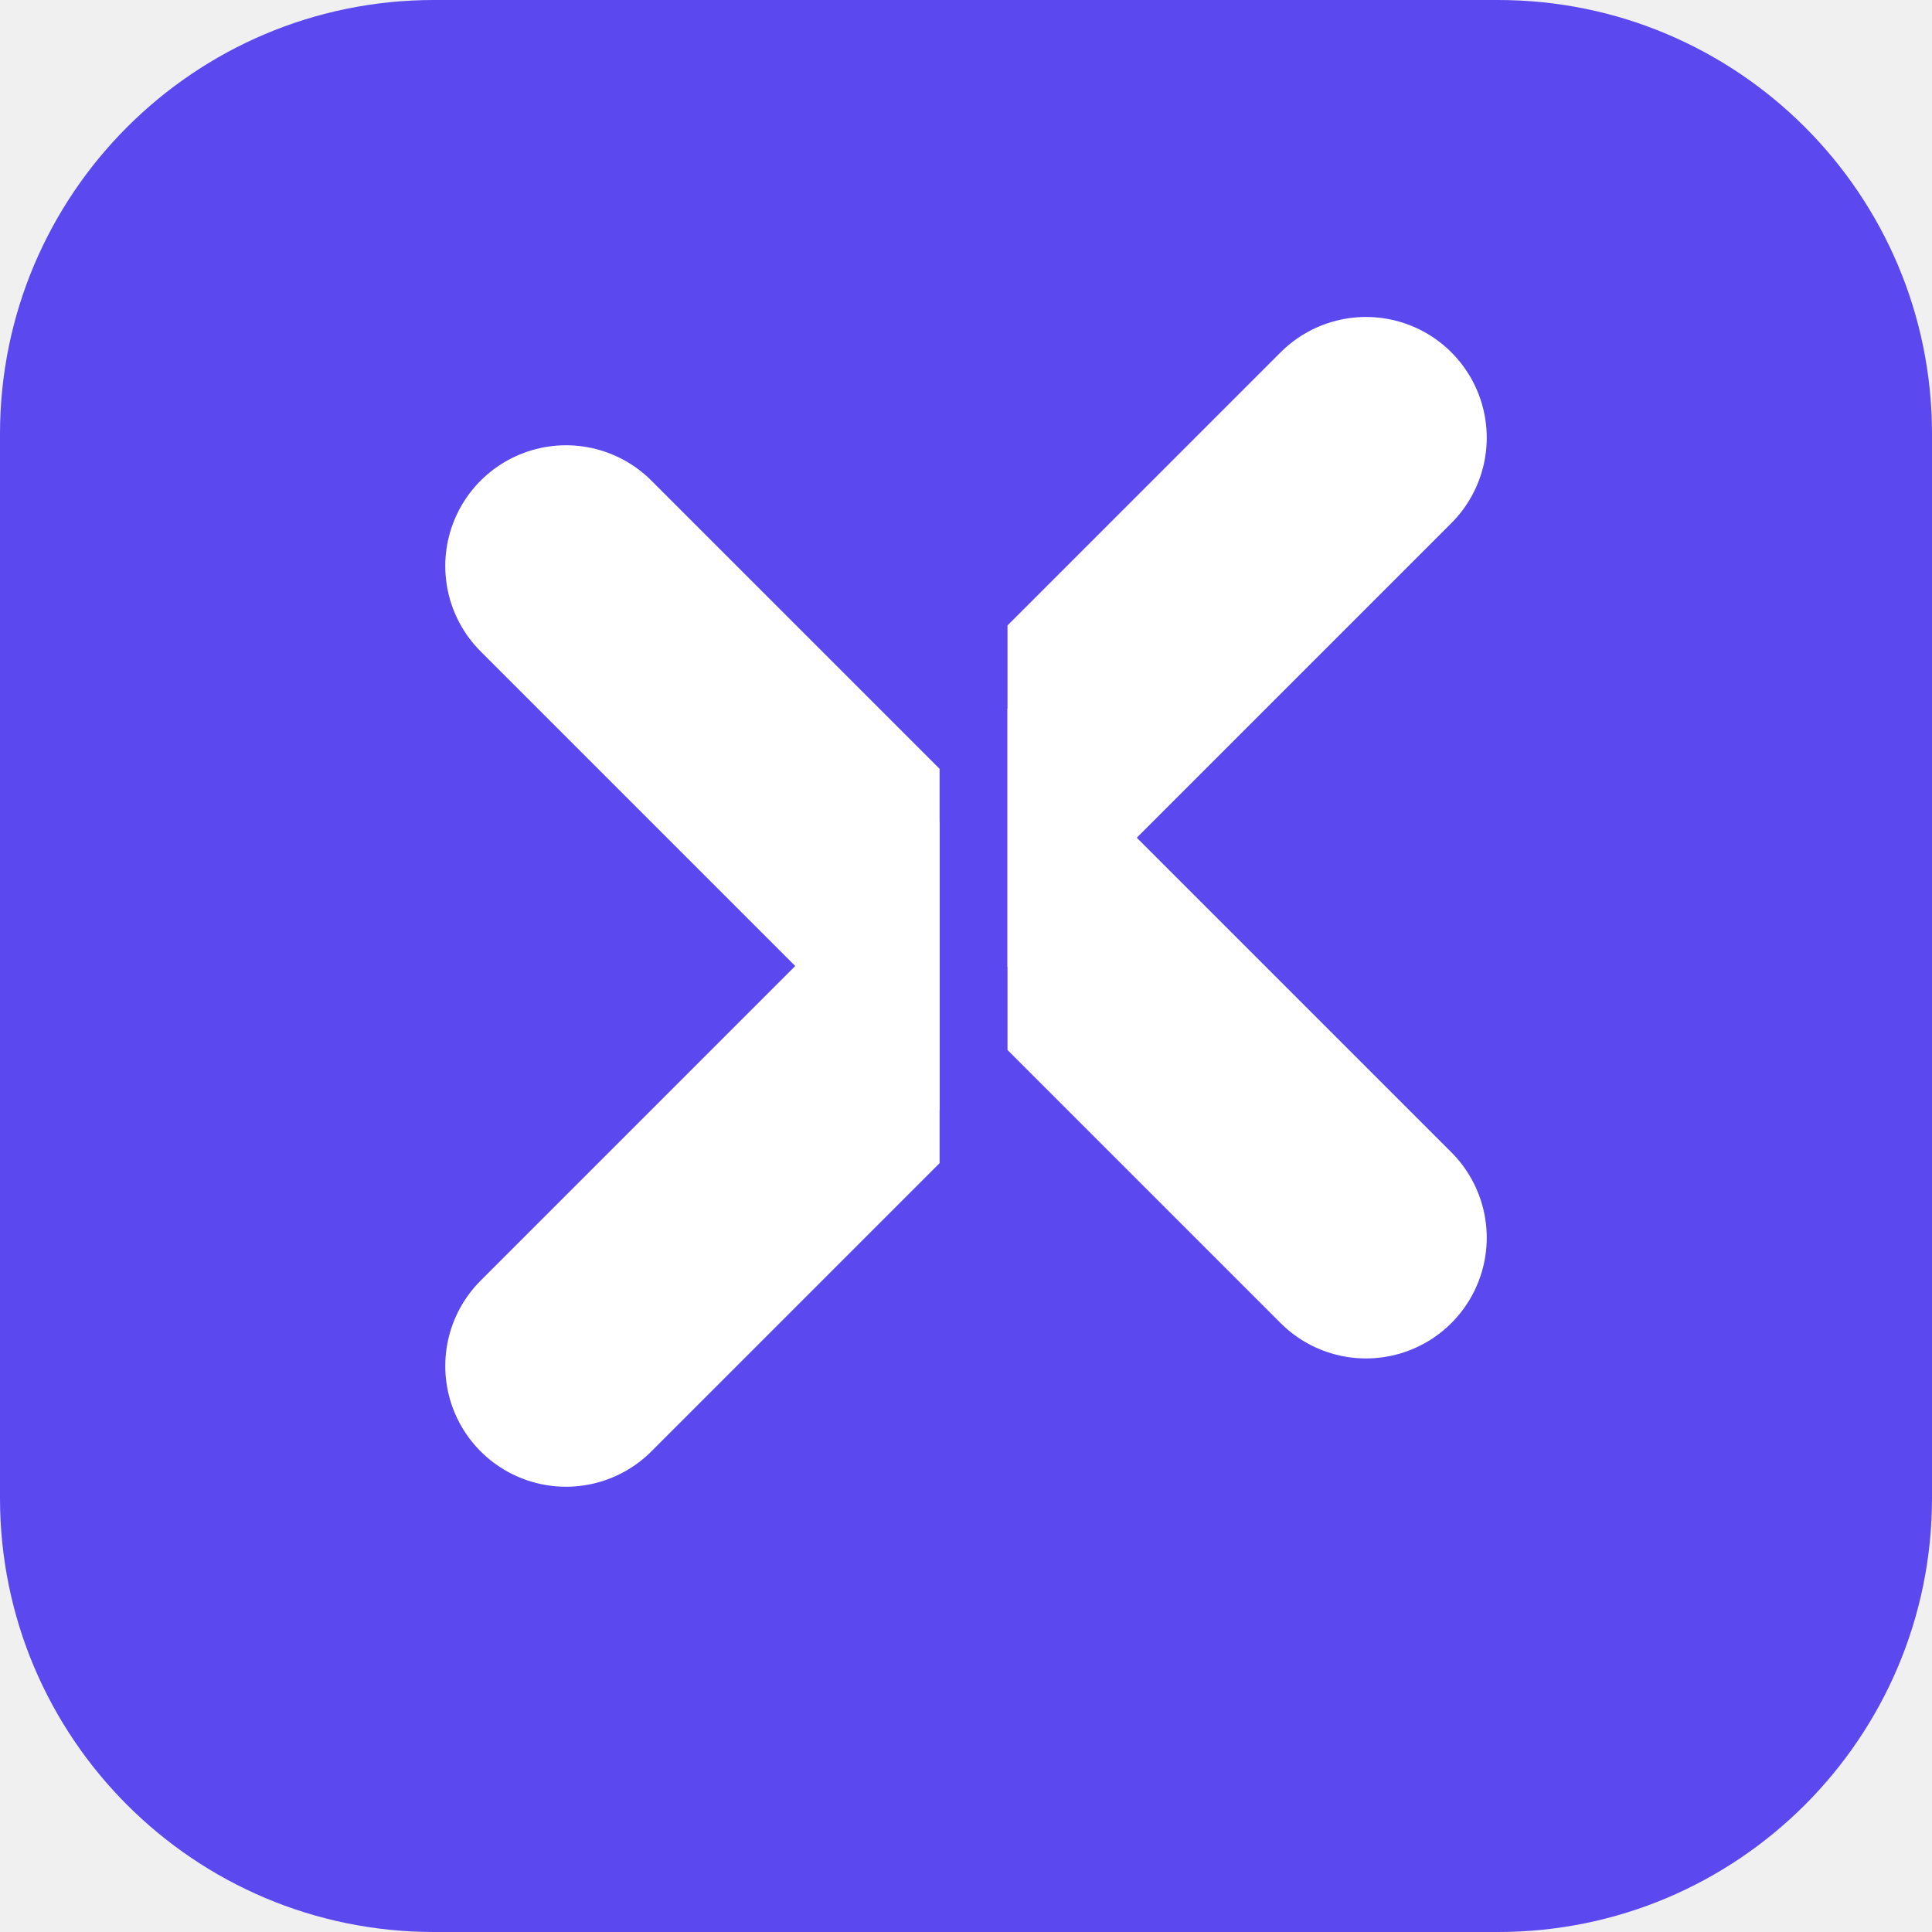
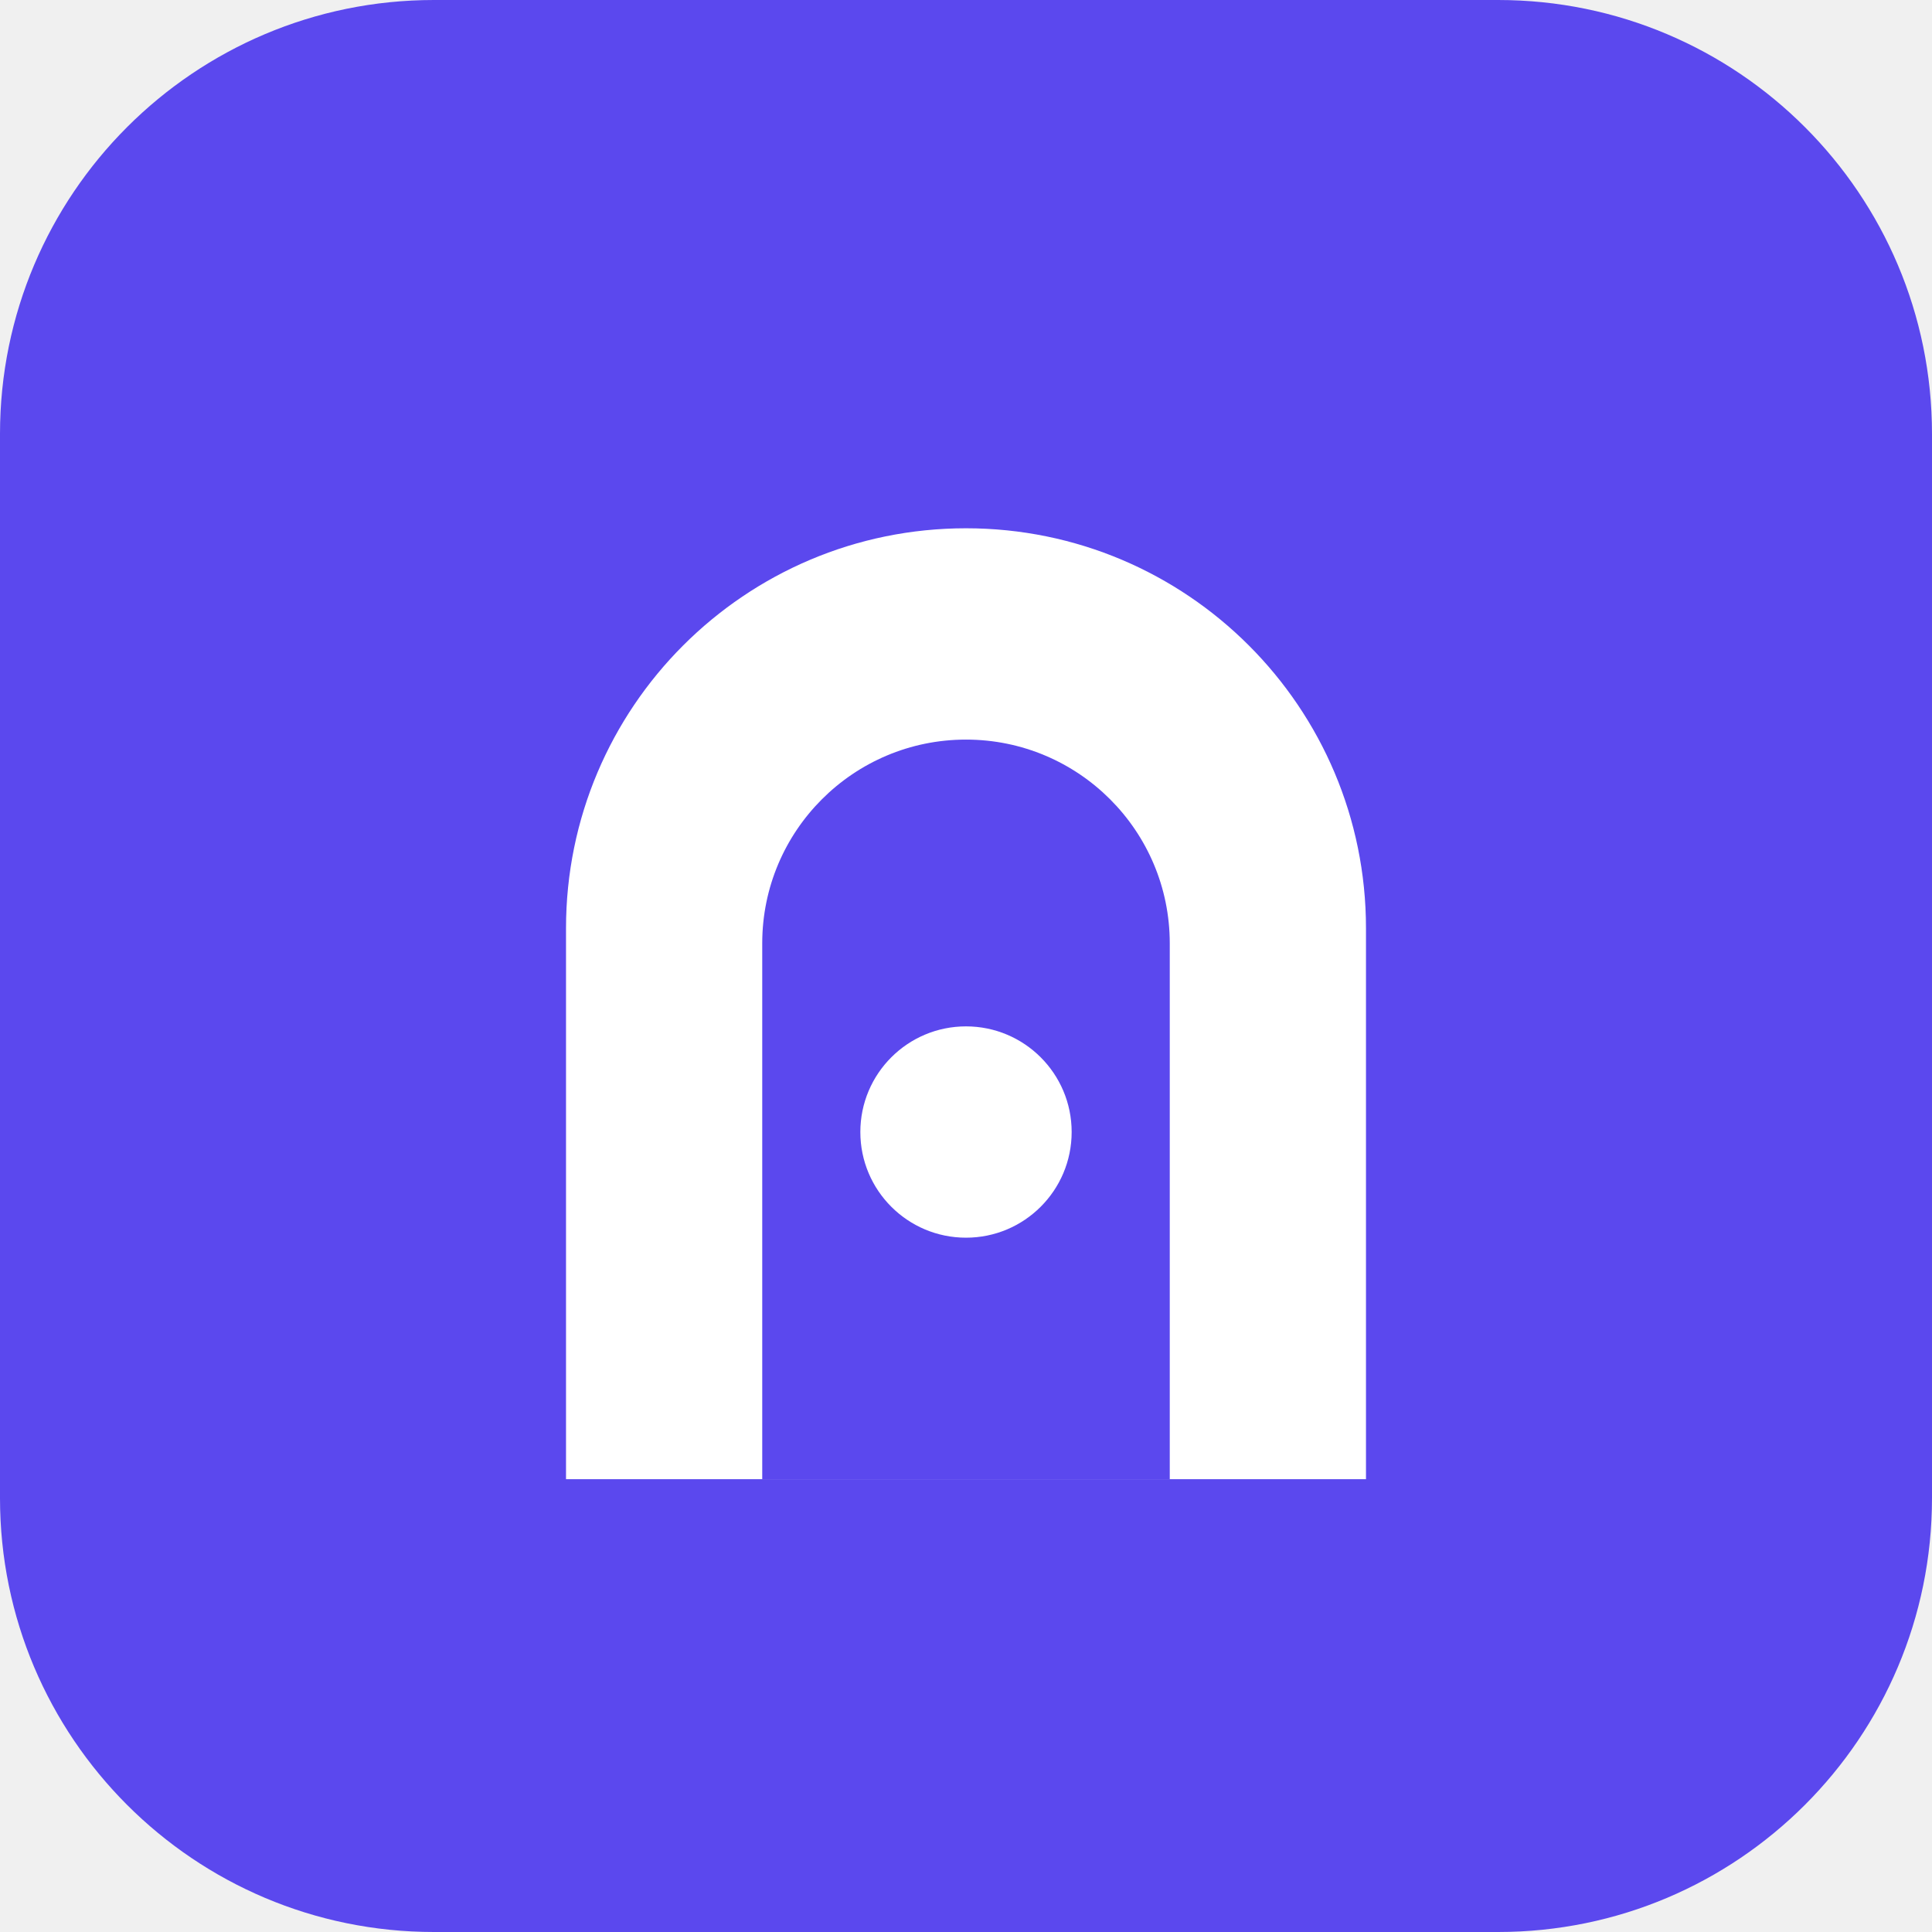
<svg xmlns="http://www.w3.org/2000/svg" viewBox="0 0 512 512">
  <rect width="512" height="512" rx="115" fill="#5b48ee" />
-   <defs>
-     <g id="x" stroke="#ffffff" stroke-width="64" stroke-linecap="round">
-       <line x1="150" y1="150" x2="362" y2="362" />
-       <line x1="362" y1="150" x2="150" y2="362" />
-     </g>
-     <clipPath id="left">
-       <rect x="0" y="0" width="249" height="512" />
-     </clipPath>
-     <clipPath id="right">
-       <rect x="267" y="0" width="245" height="512" />
-     </clipPath>
-   </defs>
-   <use href="#x" clip-path="url(#left)" />
-   <use href="#x" clip-path="url(#right)" transform="translate(0,-34)" />
+   <path d="M150 392 L150 246 A106 106 0 0 1 362 246 L362 392 Z" fill="#ffffff" />
+   <path d="M202 392 L202 250 A54 54 0 0 1 310 250 L310 392 Z" fill="#5b48ee" />
+   <circle cx="256" cy="300" r="28" fill="#ffffff" />
</svg>
